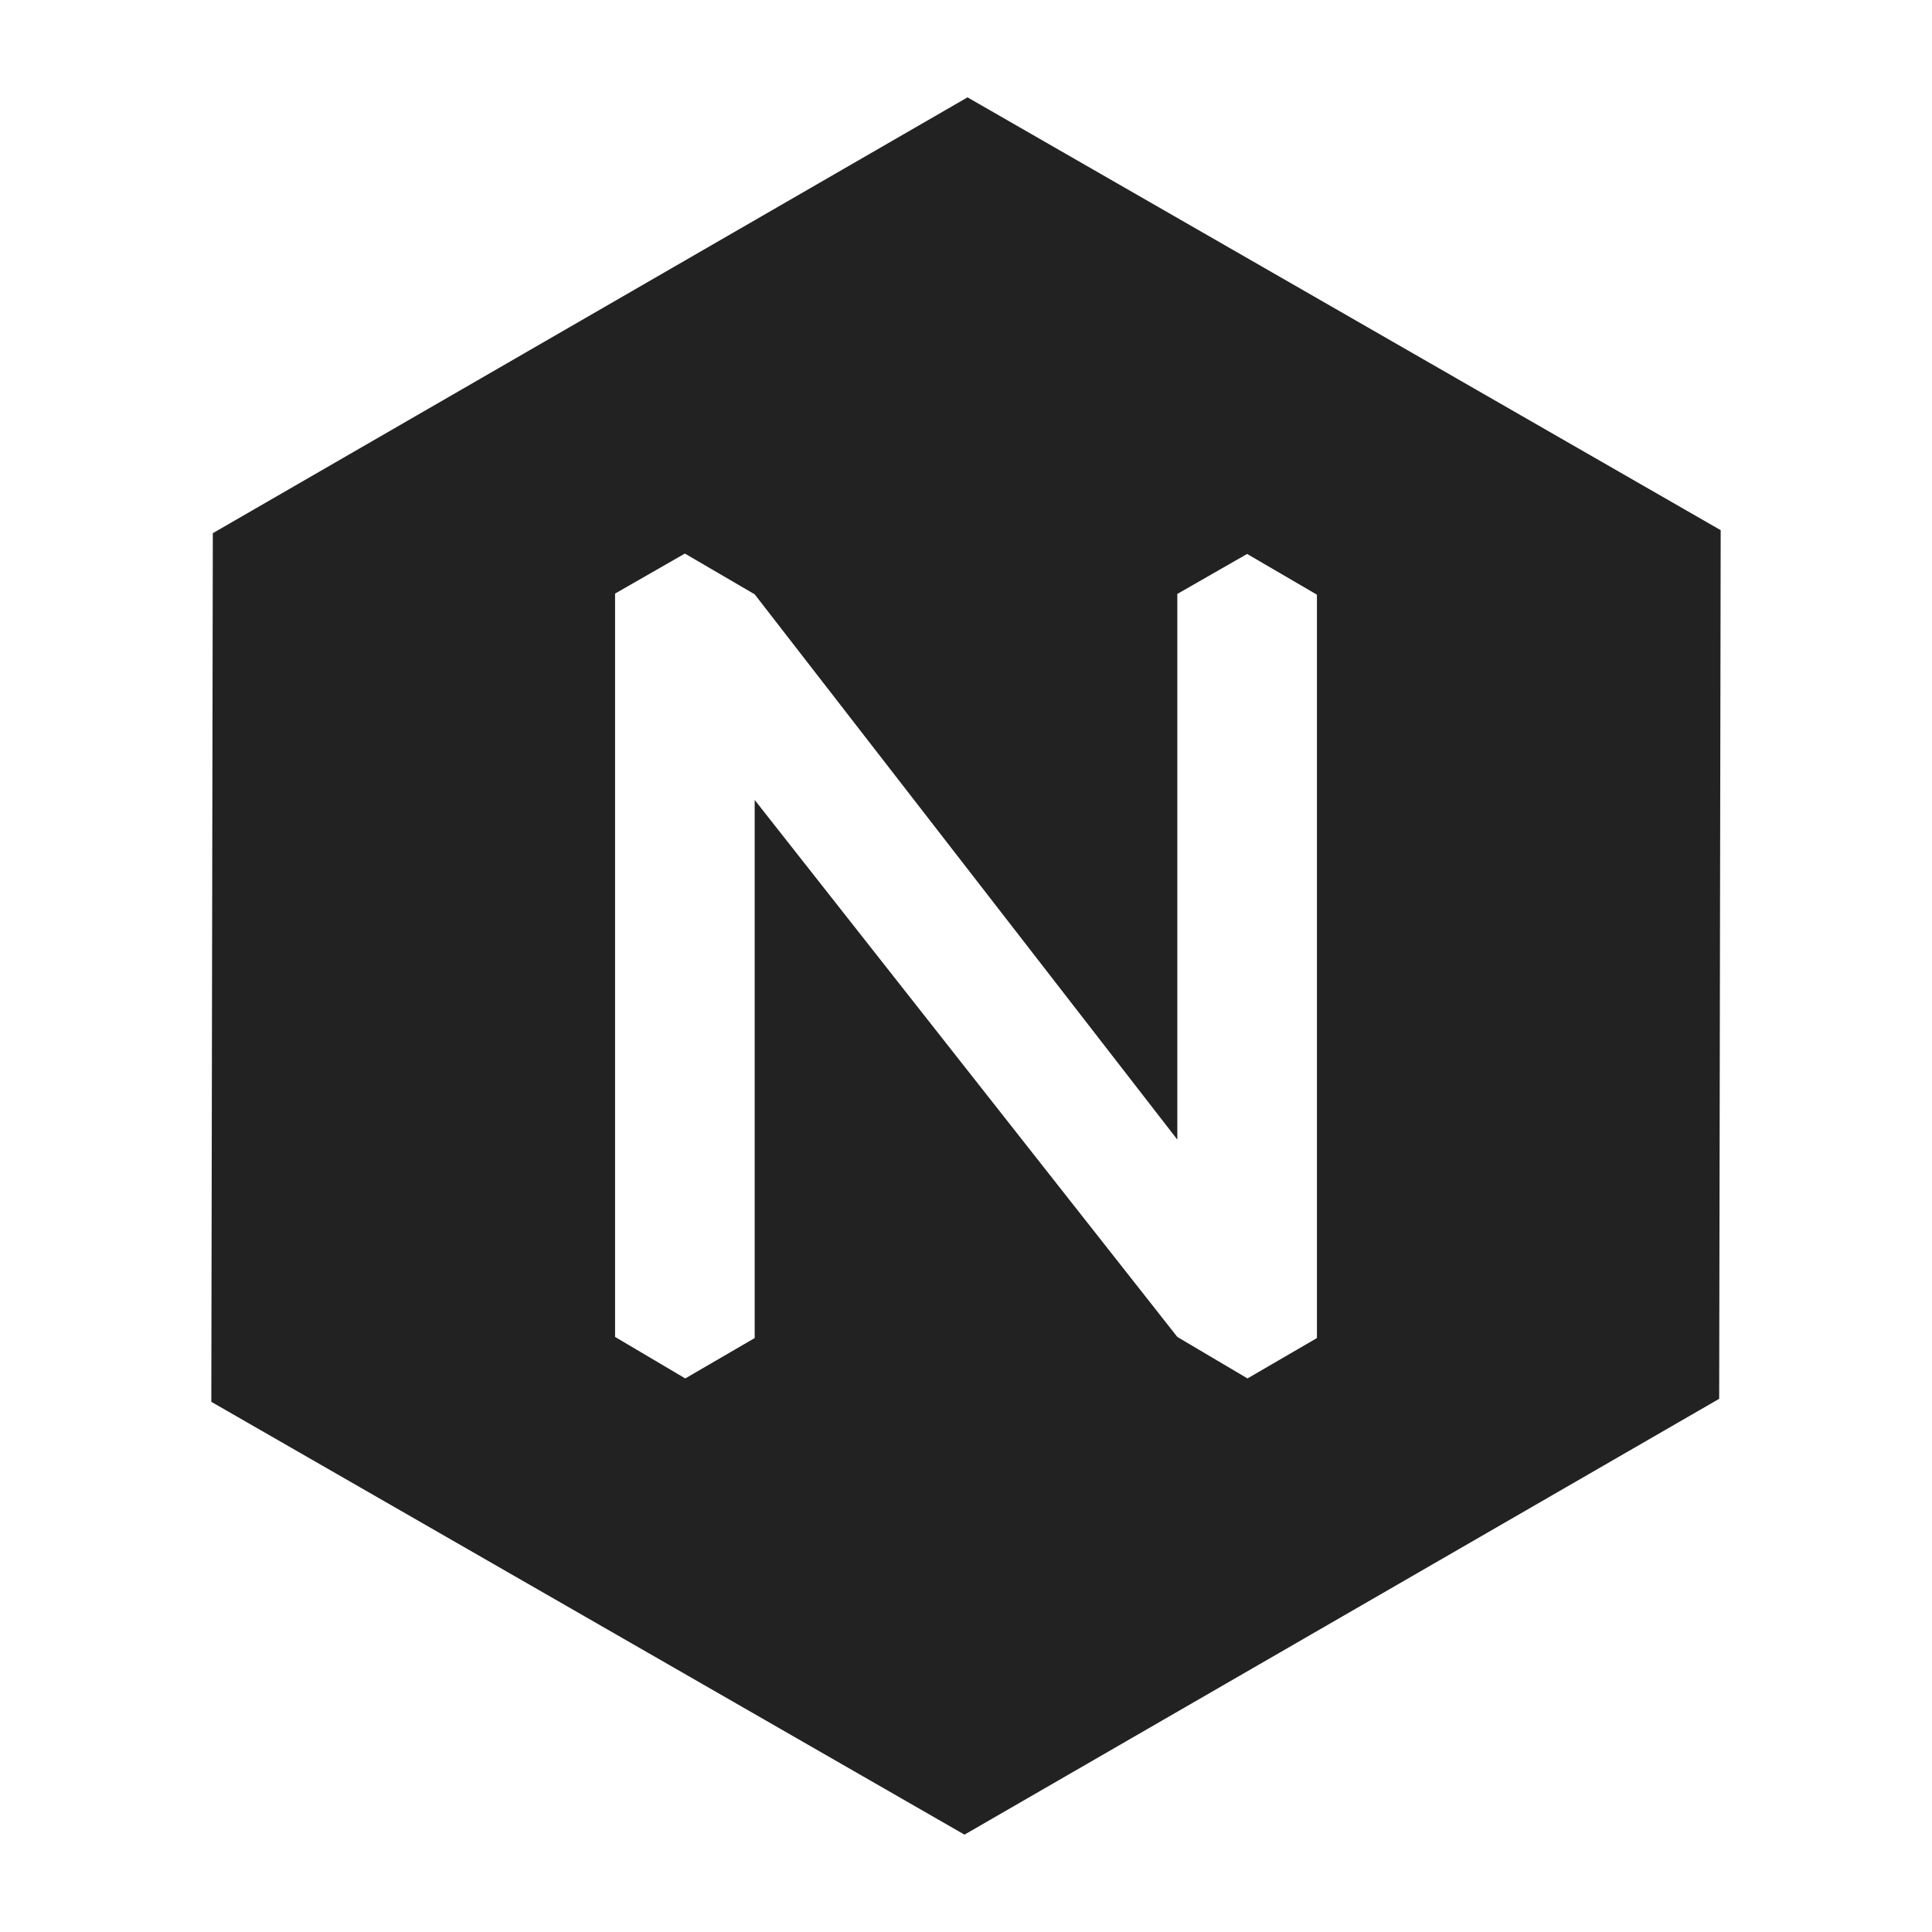
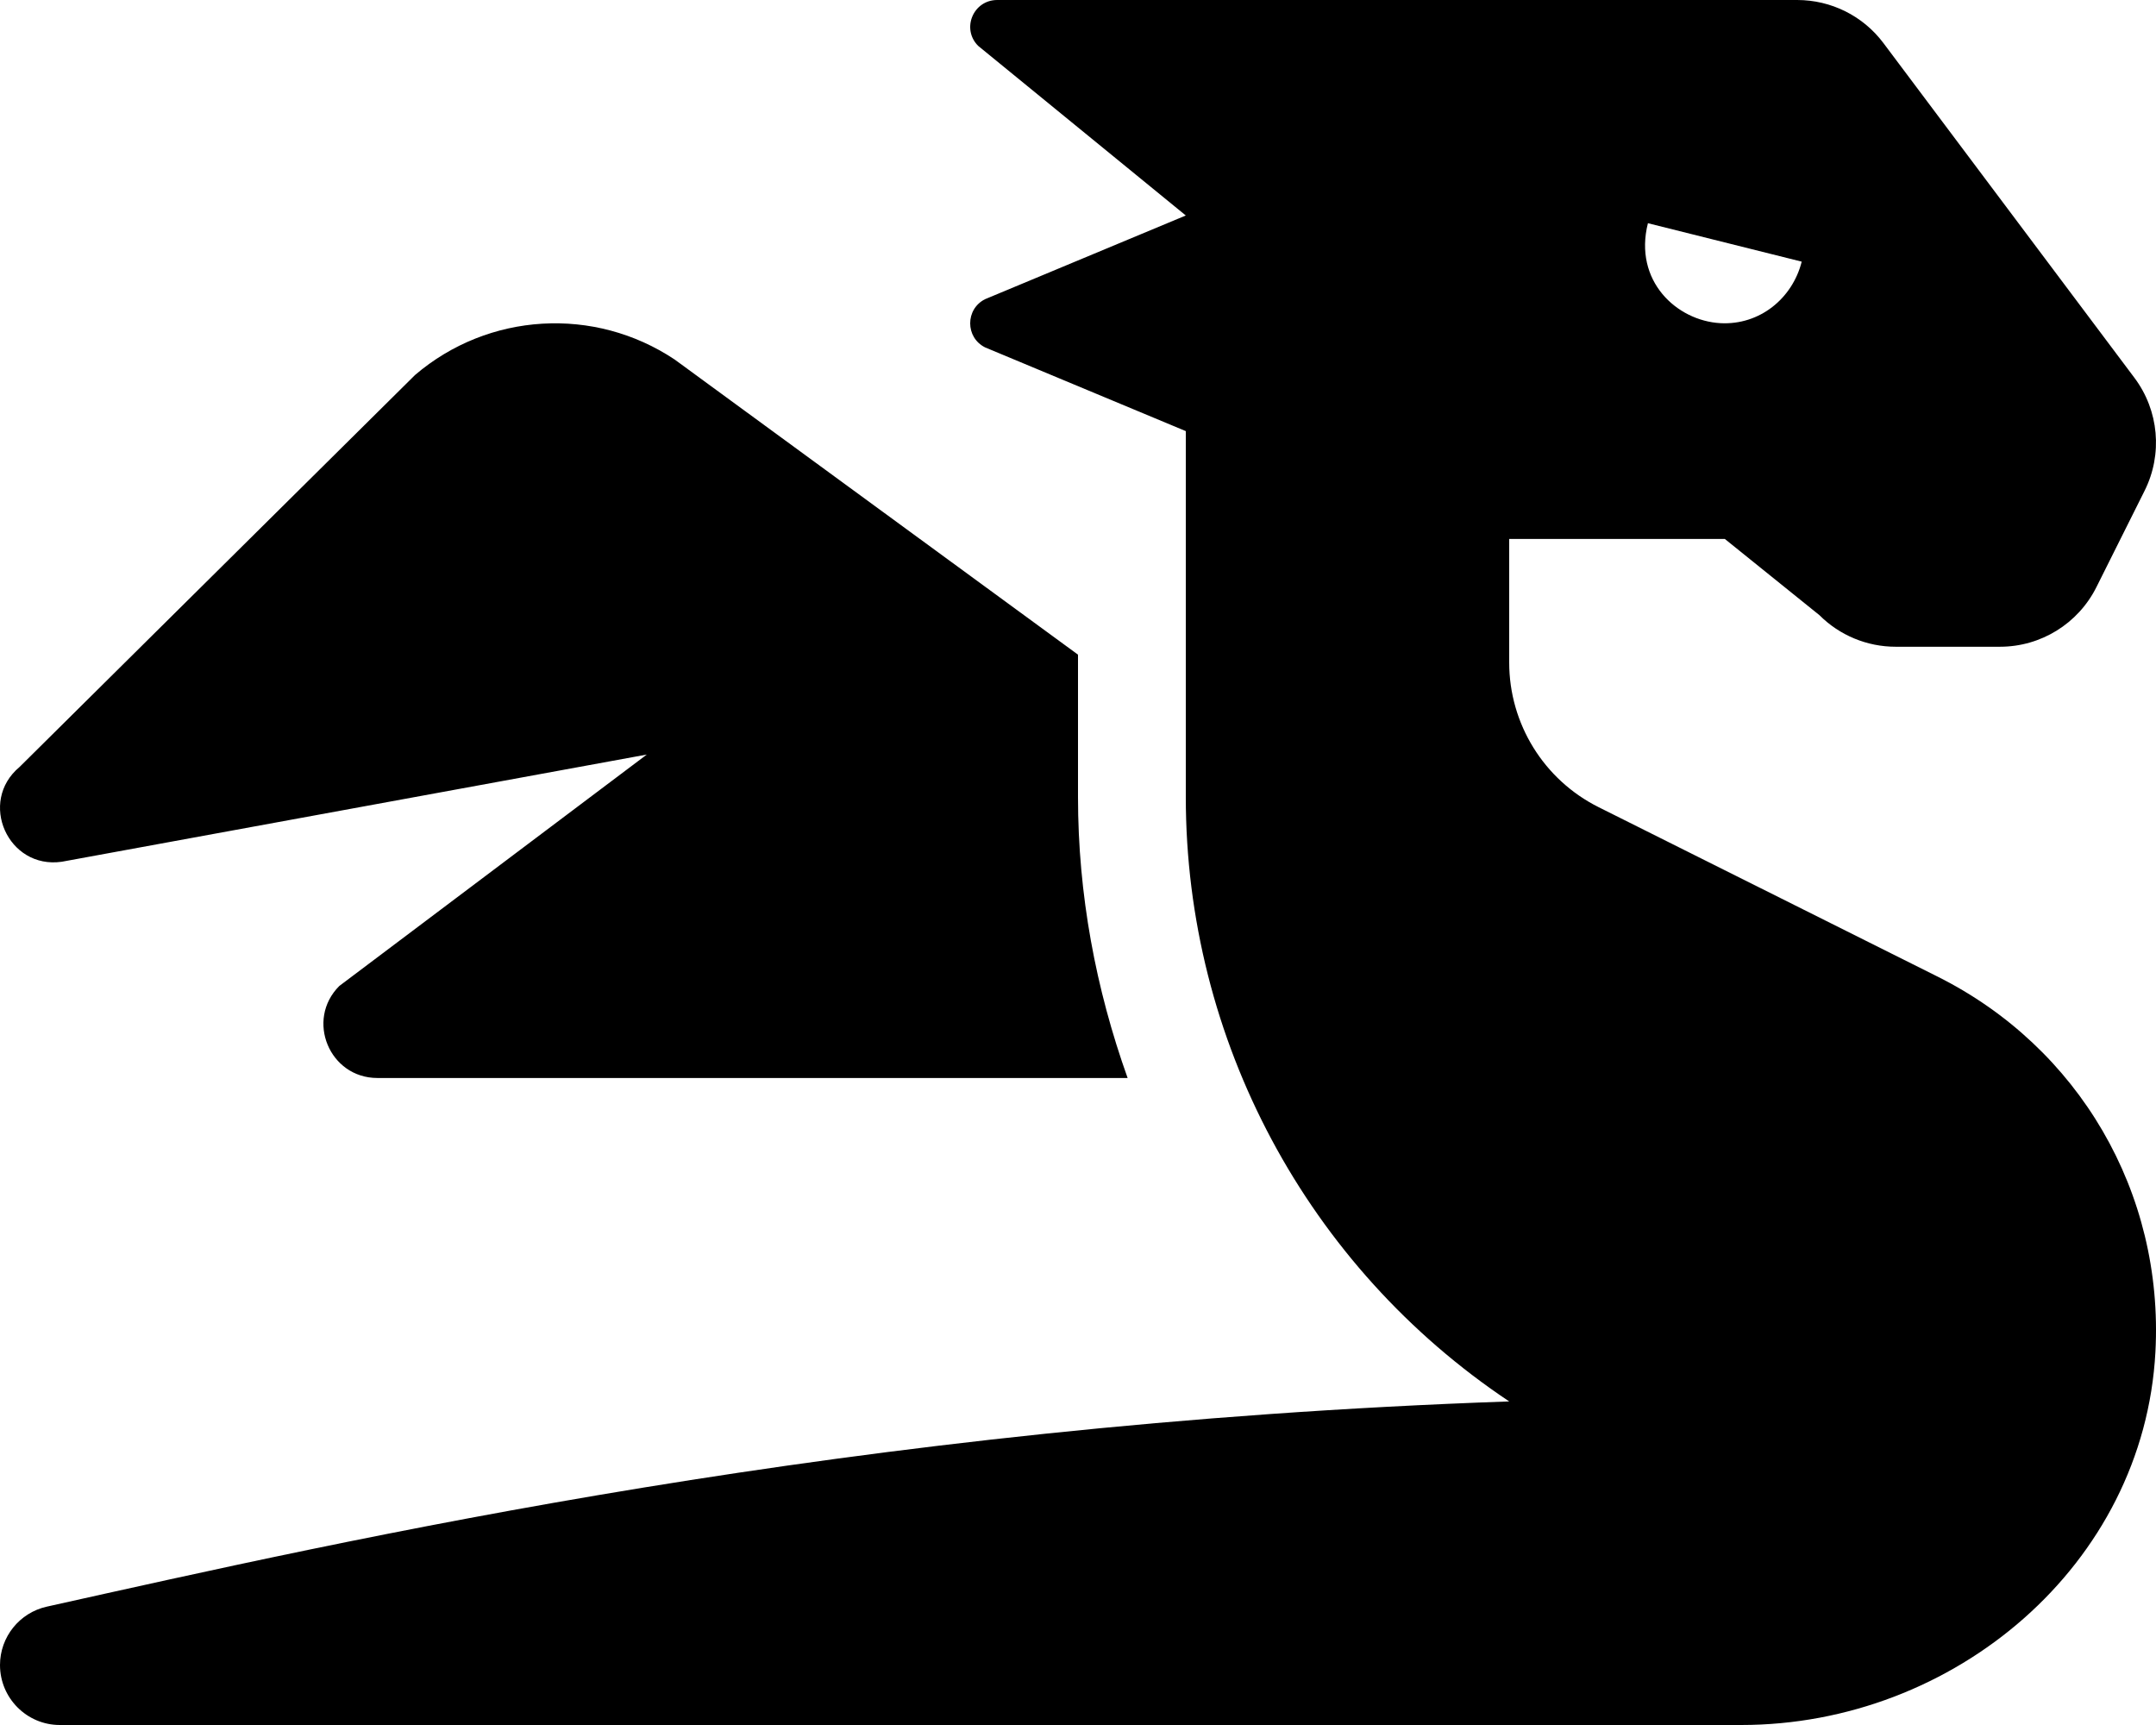
- <svg xmlns="http://www.w3.org/2000/svg" xml:space="preserve" enable-background="new 0 0 512 512" viewBox="0 0 512 512" height="512px" width="512px" y="0px" x="0px" id="NexT" version="1.1">
-   <defs id="defs3388" />
-   <path style="fill:#222222;fill-opacity:1" id="path3384" d="M 256.4,25.8 56.4,141.3 56,371.5 255.6,486.2 455.6,370.7 456,140.5 Z m 92.6,328.8 -18.4,10.7 -18.6,-11 0,0 -112,-142.3 0,142.6 -18.4,10.7 -18.6,-11 0,-197 18.5,-10.6 18.5,10.8 0,0 112,144.5 0,-144.6 18.5,-10.6 18.5,10.8 z" />
+ <svg xmlns="http://www.w3.org/2000/svg" aria-hidden="true" focusable="false" data-prefix="fas" data-icon="dragon" class="svg-inline--fa fa-dragon fa-w-20" role="img" viewBox="0 0 640 512">
+   <path fill="currentColor" d="M18.32 255.78L192 223.96l-91.28 68.69c-10.08 10.08-2.94 27.31 11.31 27.31h222.7c-9.44-26.4-14.73-54.47-14.73-83.38v-42.27l-119.73-87.6c-23.82-15.88-55.29-14.01-77.06 4.59L5.81 227.64c-12.38 10.33-3.45 30.42 12.51 28.14zm556.87 34.1l-100.66-50.31A47.992 47.992 0 0 1 448 196.65v-36.69h64l28.09 22.63c6 6 14.14 9.37 22.63 9.37h30.97a32 32 0 0 0 28.62-17.69l14.31-28.62a32.005 32.005 0 0 0-3.02-33.51l-74.53-99.38C553.02 4.7 543.54 0 533.47 0H296.02c-7.13 0-10.7 8.57-5.66 13.61L352 63.96 292.42 88.8c-5.9 2.95-5.9 11.36 0 14.31L352 127.96v108.62c0 72.08 36.03 139.39 96 179.38-195.59 6.81-344.56 41.01-434.1 60.91C5.78 478.67 0 485.88 0 494.2 0 504 7.95 512 17.76 512h499.08c63.29.01 119.61-47.56 122.99-110.76 2.52-47.28-22.73-90.4-64.64-111.36zM489.18 66.25l45.65 11.41c-2.75 10.91-12.47 18.89-24.13 18.26-12.96-.71-25.85-12.53-21.52-29.67z" />
</svg>
